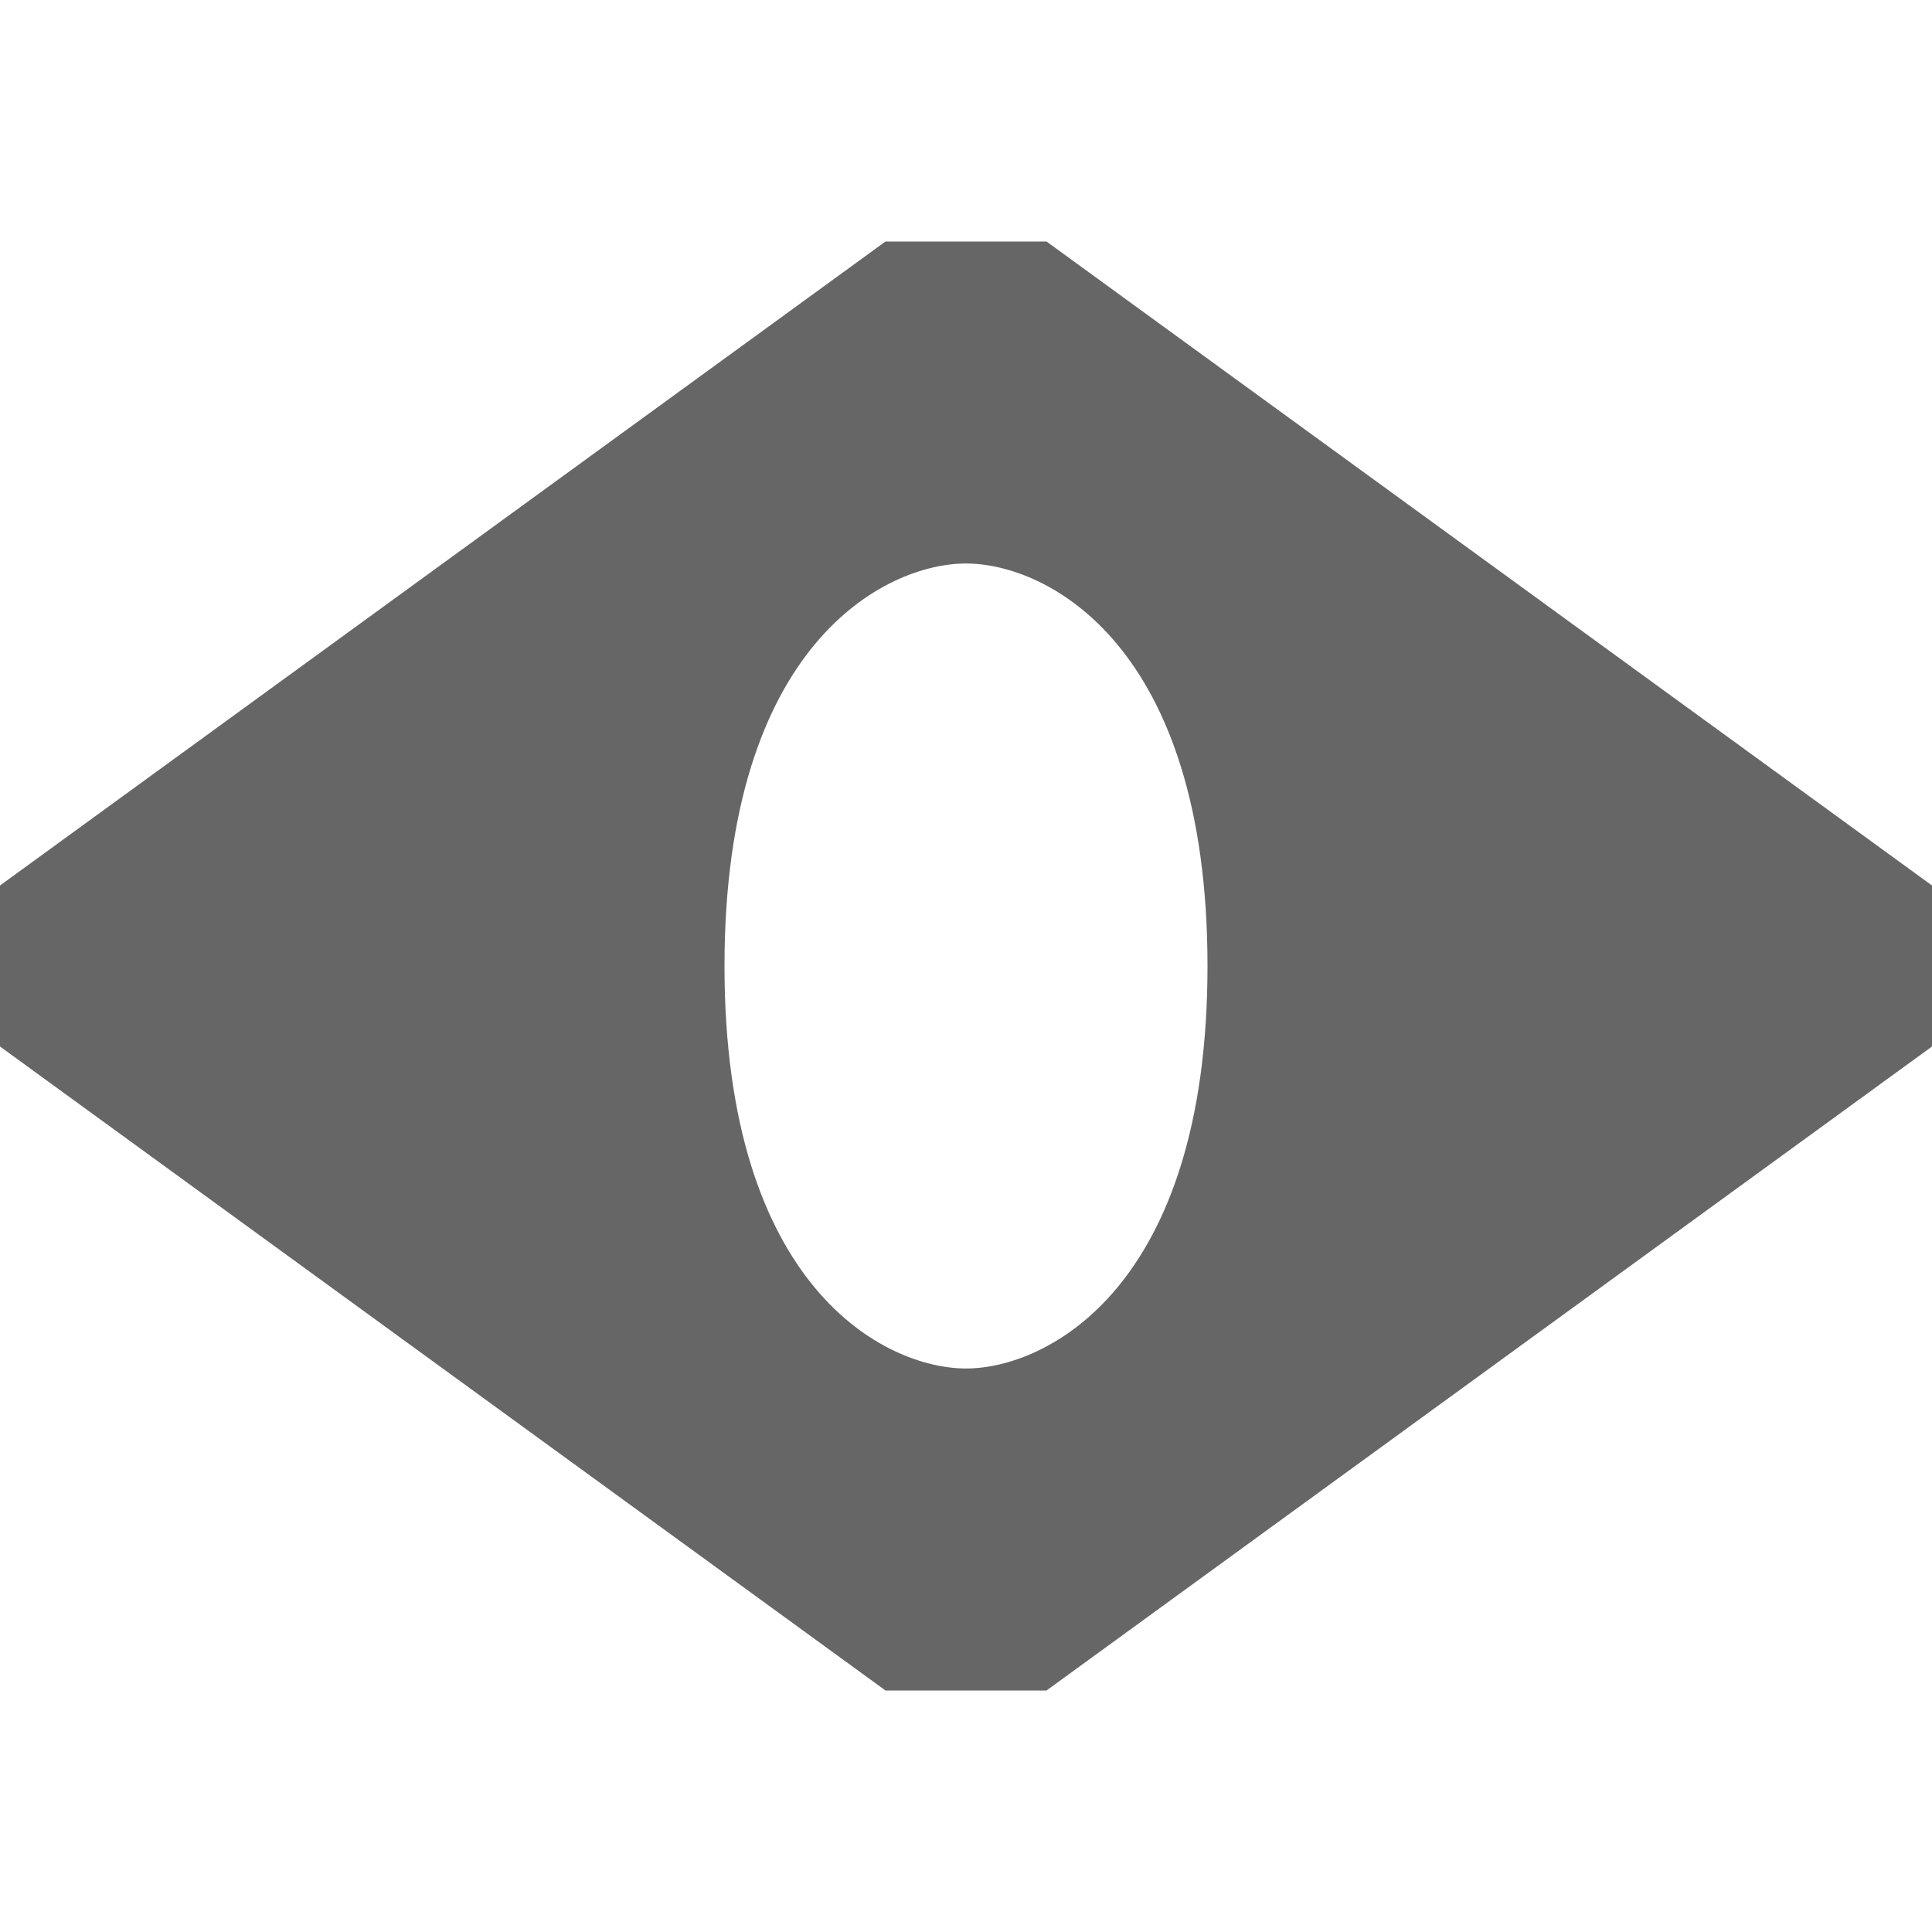
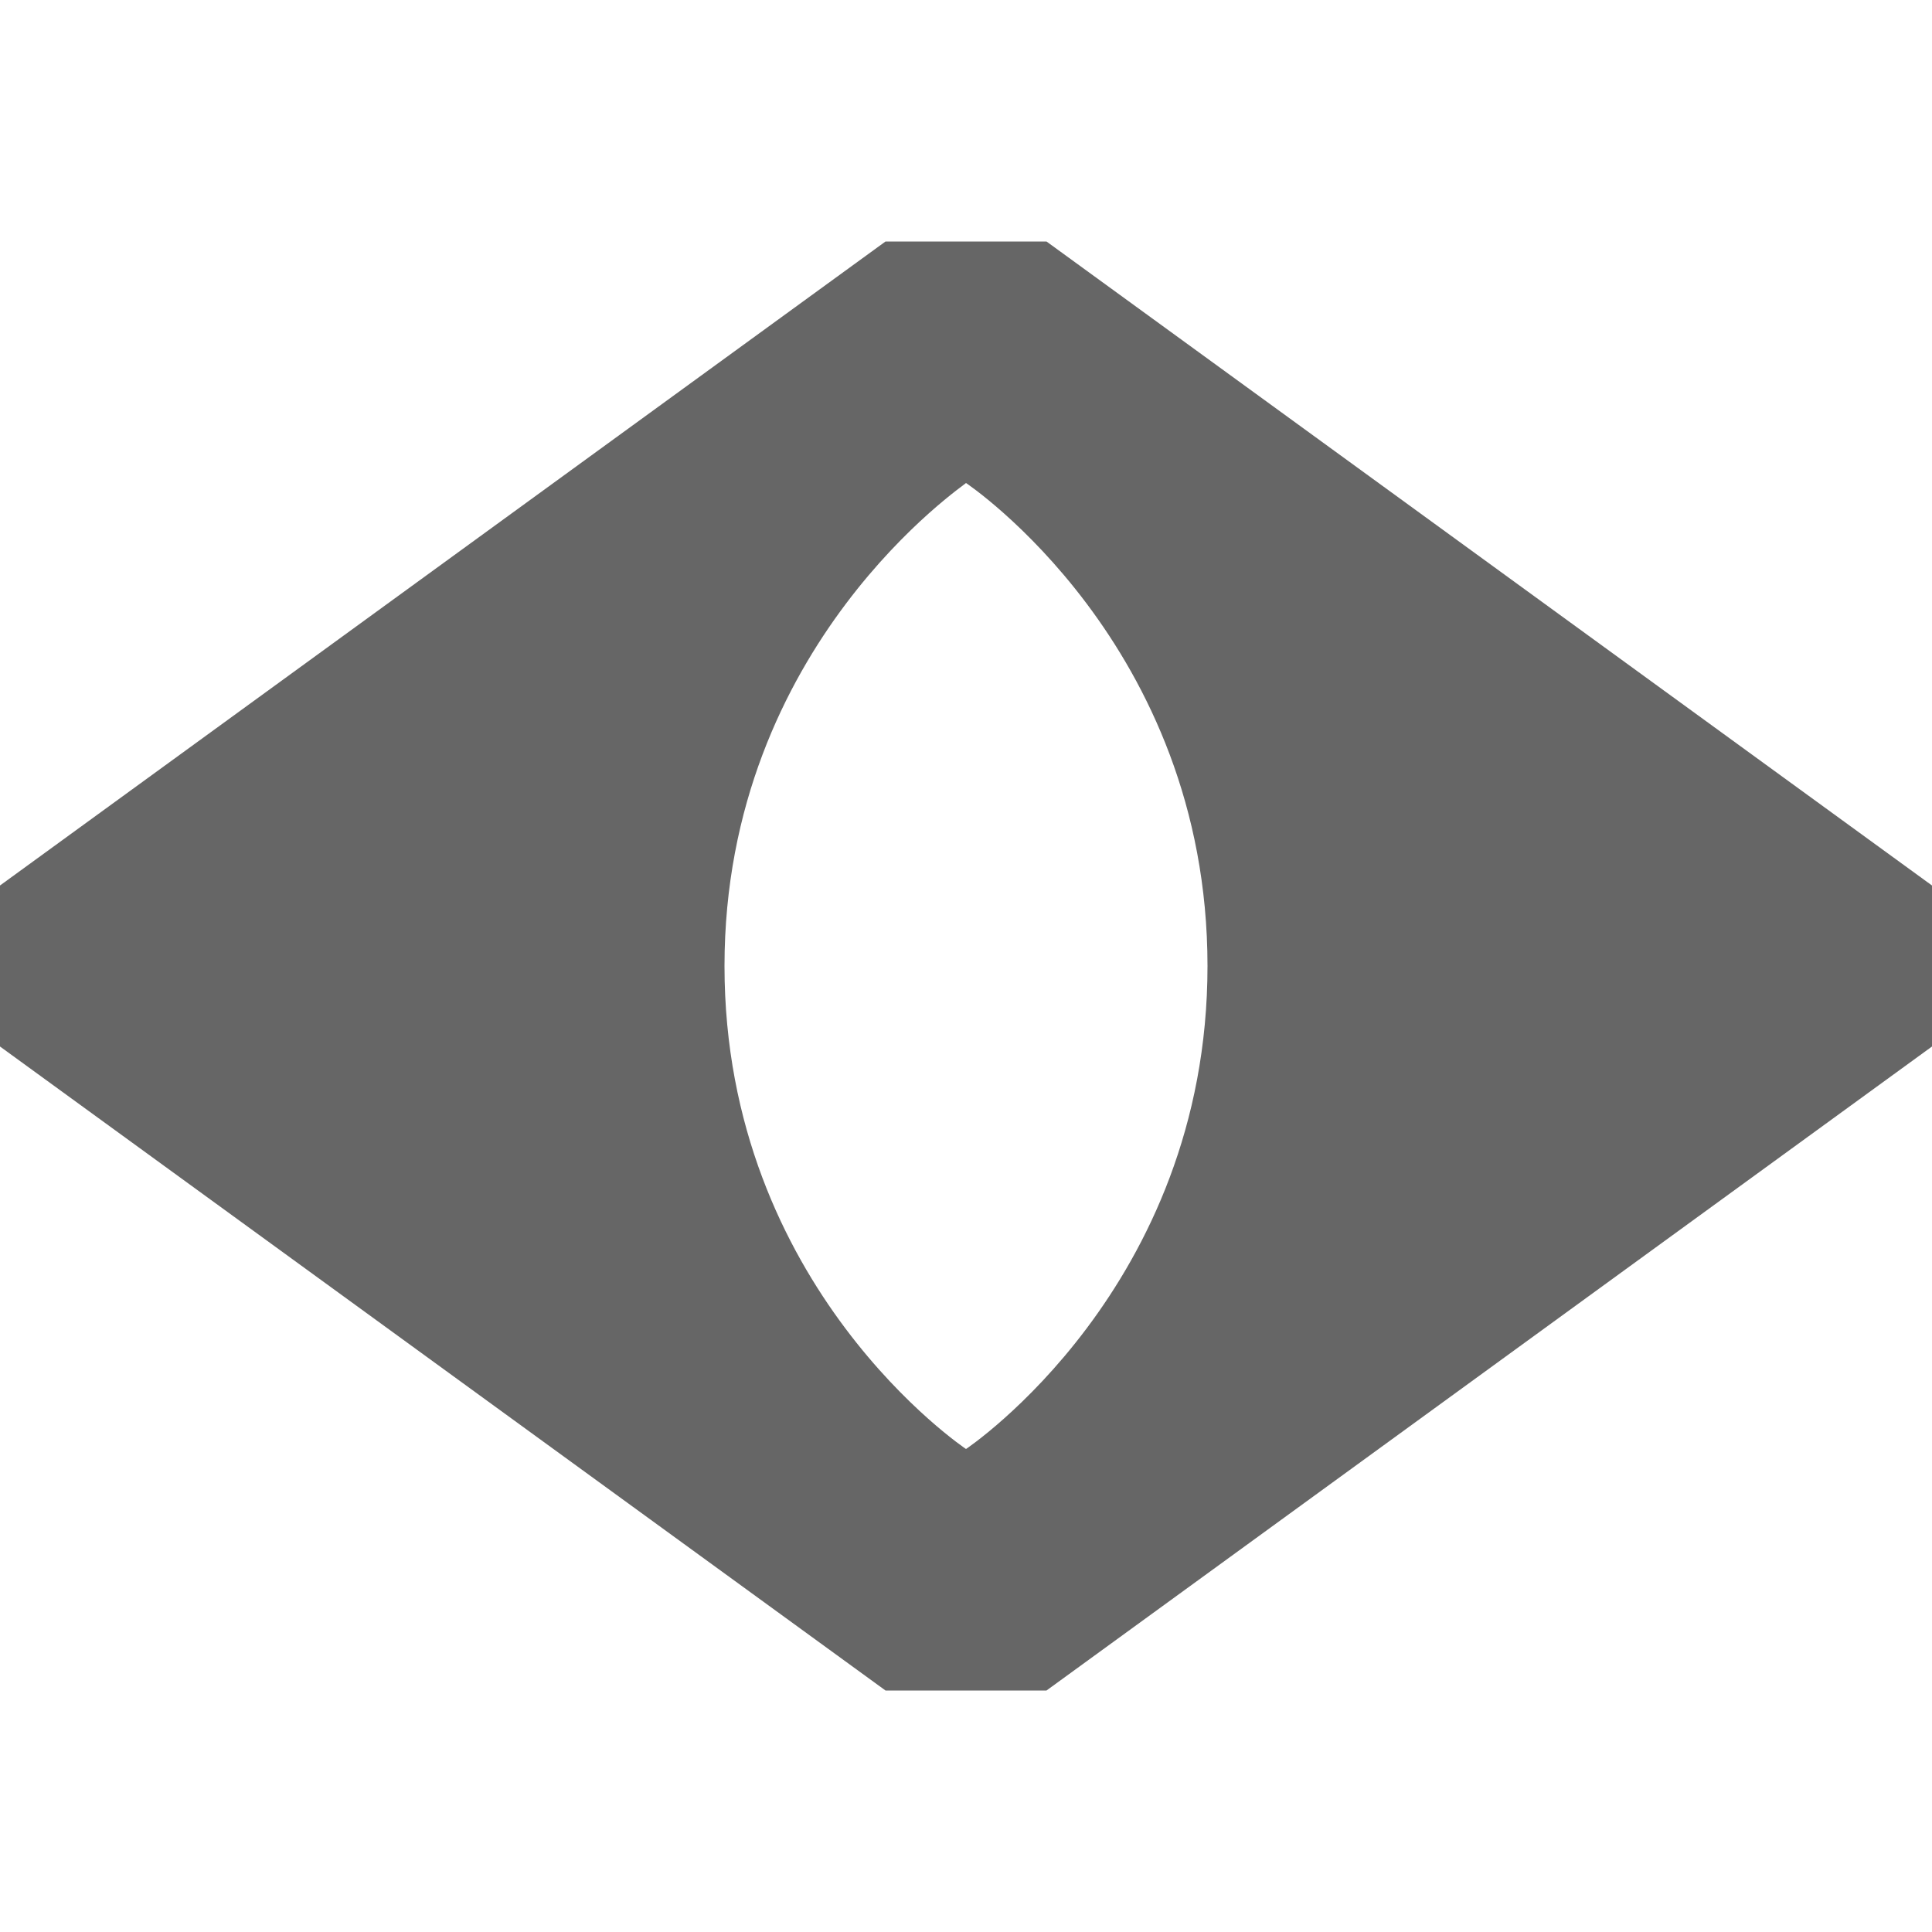
<svg xmlns="http://www.w3.org/2000/svg" width="1em" height="1em" viewBox="0 0 12 9" fill="none">
-   <path d="M12 4L6.5 0H5.5L0 4V5L5.5 9H6.5L12 5V4ZM6 7C5.5 7 4.5 6.5 4.5 4.5C4.5 2.5 5.5 2 6 2C6.5 2 7.5 2.5 7.5 4.5C7.5 6.5 6.5 7 6 7Z" fill="#666666" />
+   <path d="M12 4L6.5 0H5.5L0 4V5L5.5 9H6.5L12 5V4ZM6 7.5C6 7.5 4.5 6.5 4.5 4.5C4.5 2.5 6.011 1.5 6 1.5C6 1.5 7.5 2.5 7.5 4.5C7.5 6.5 6 7.5 6 7.5Z" fill="#666666" />
</svg>
